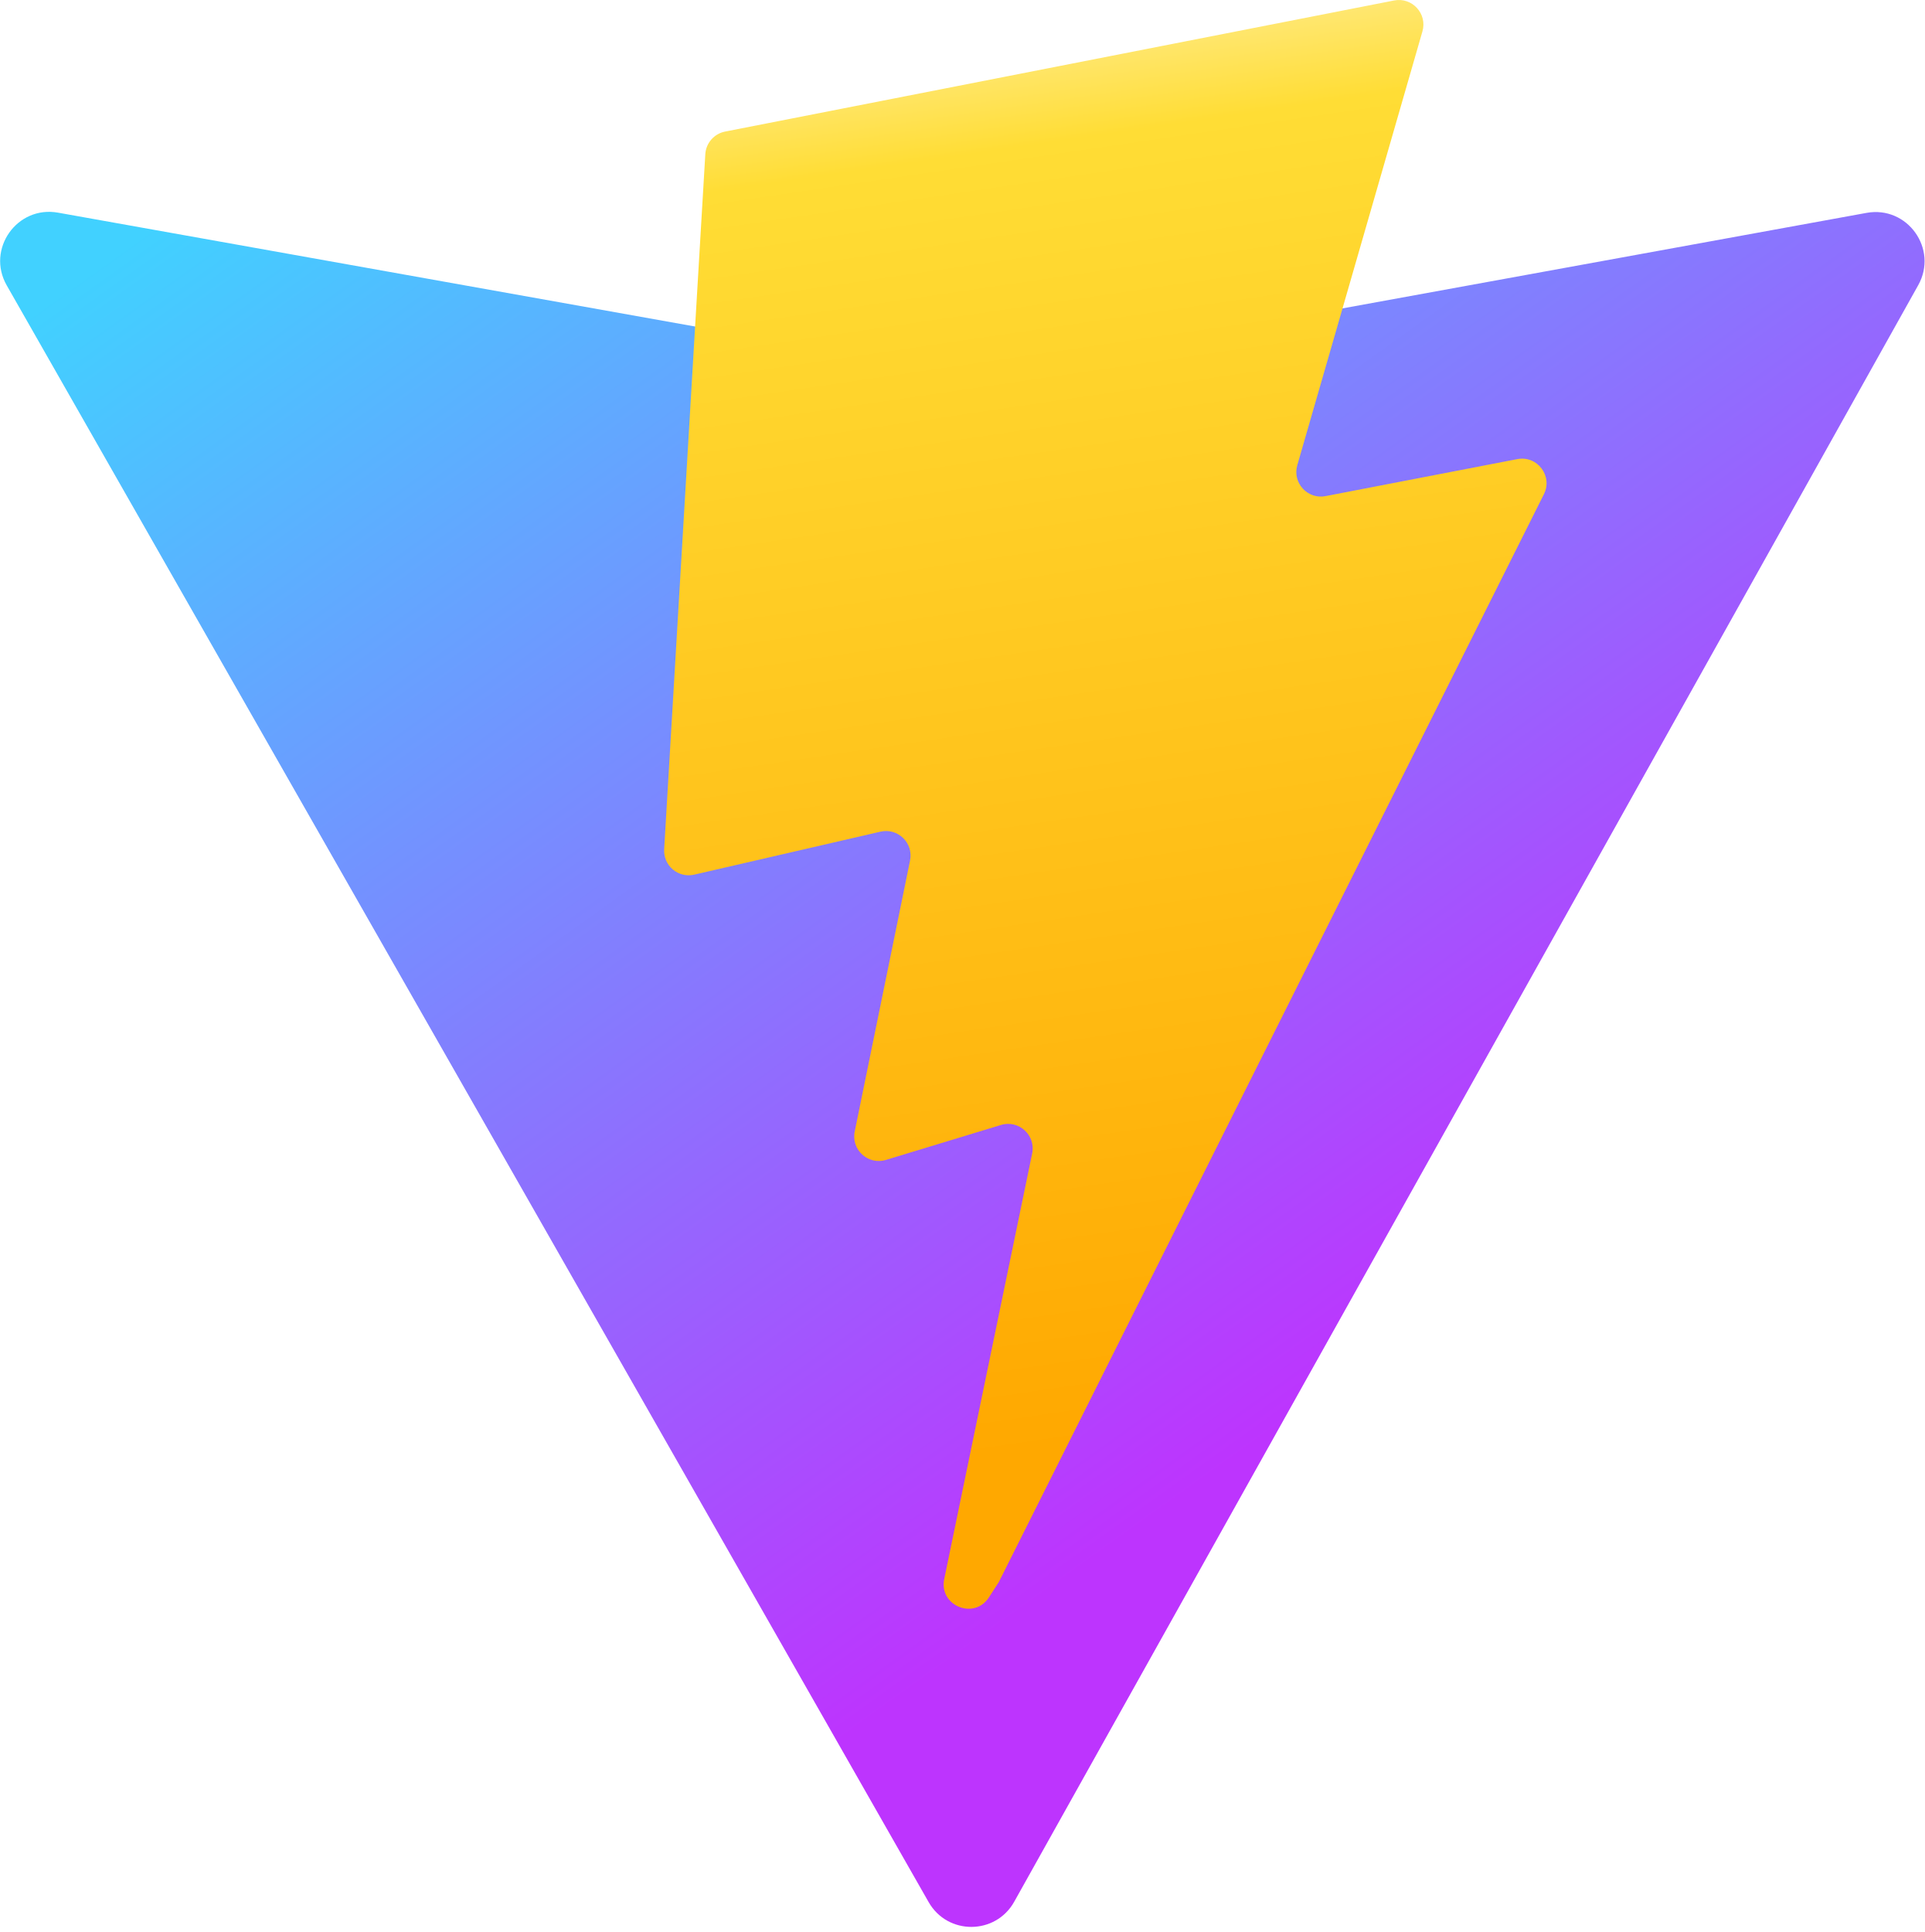
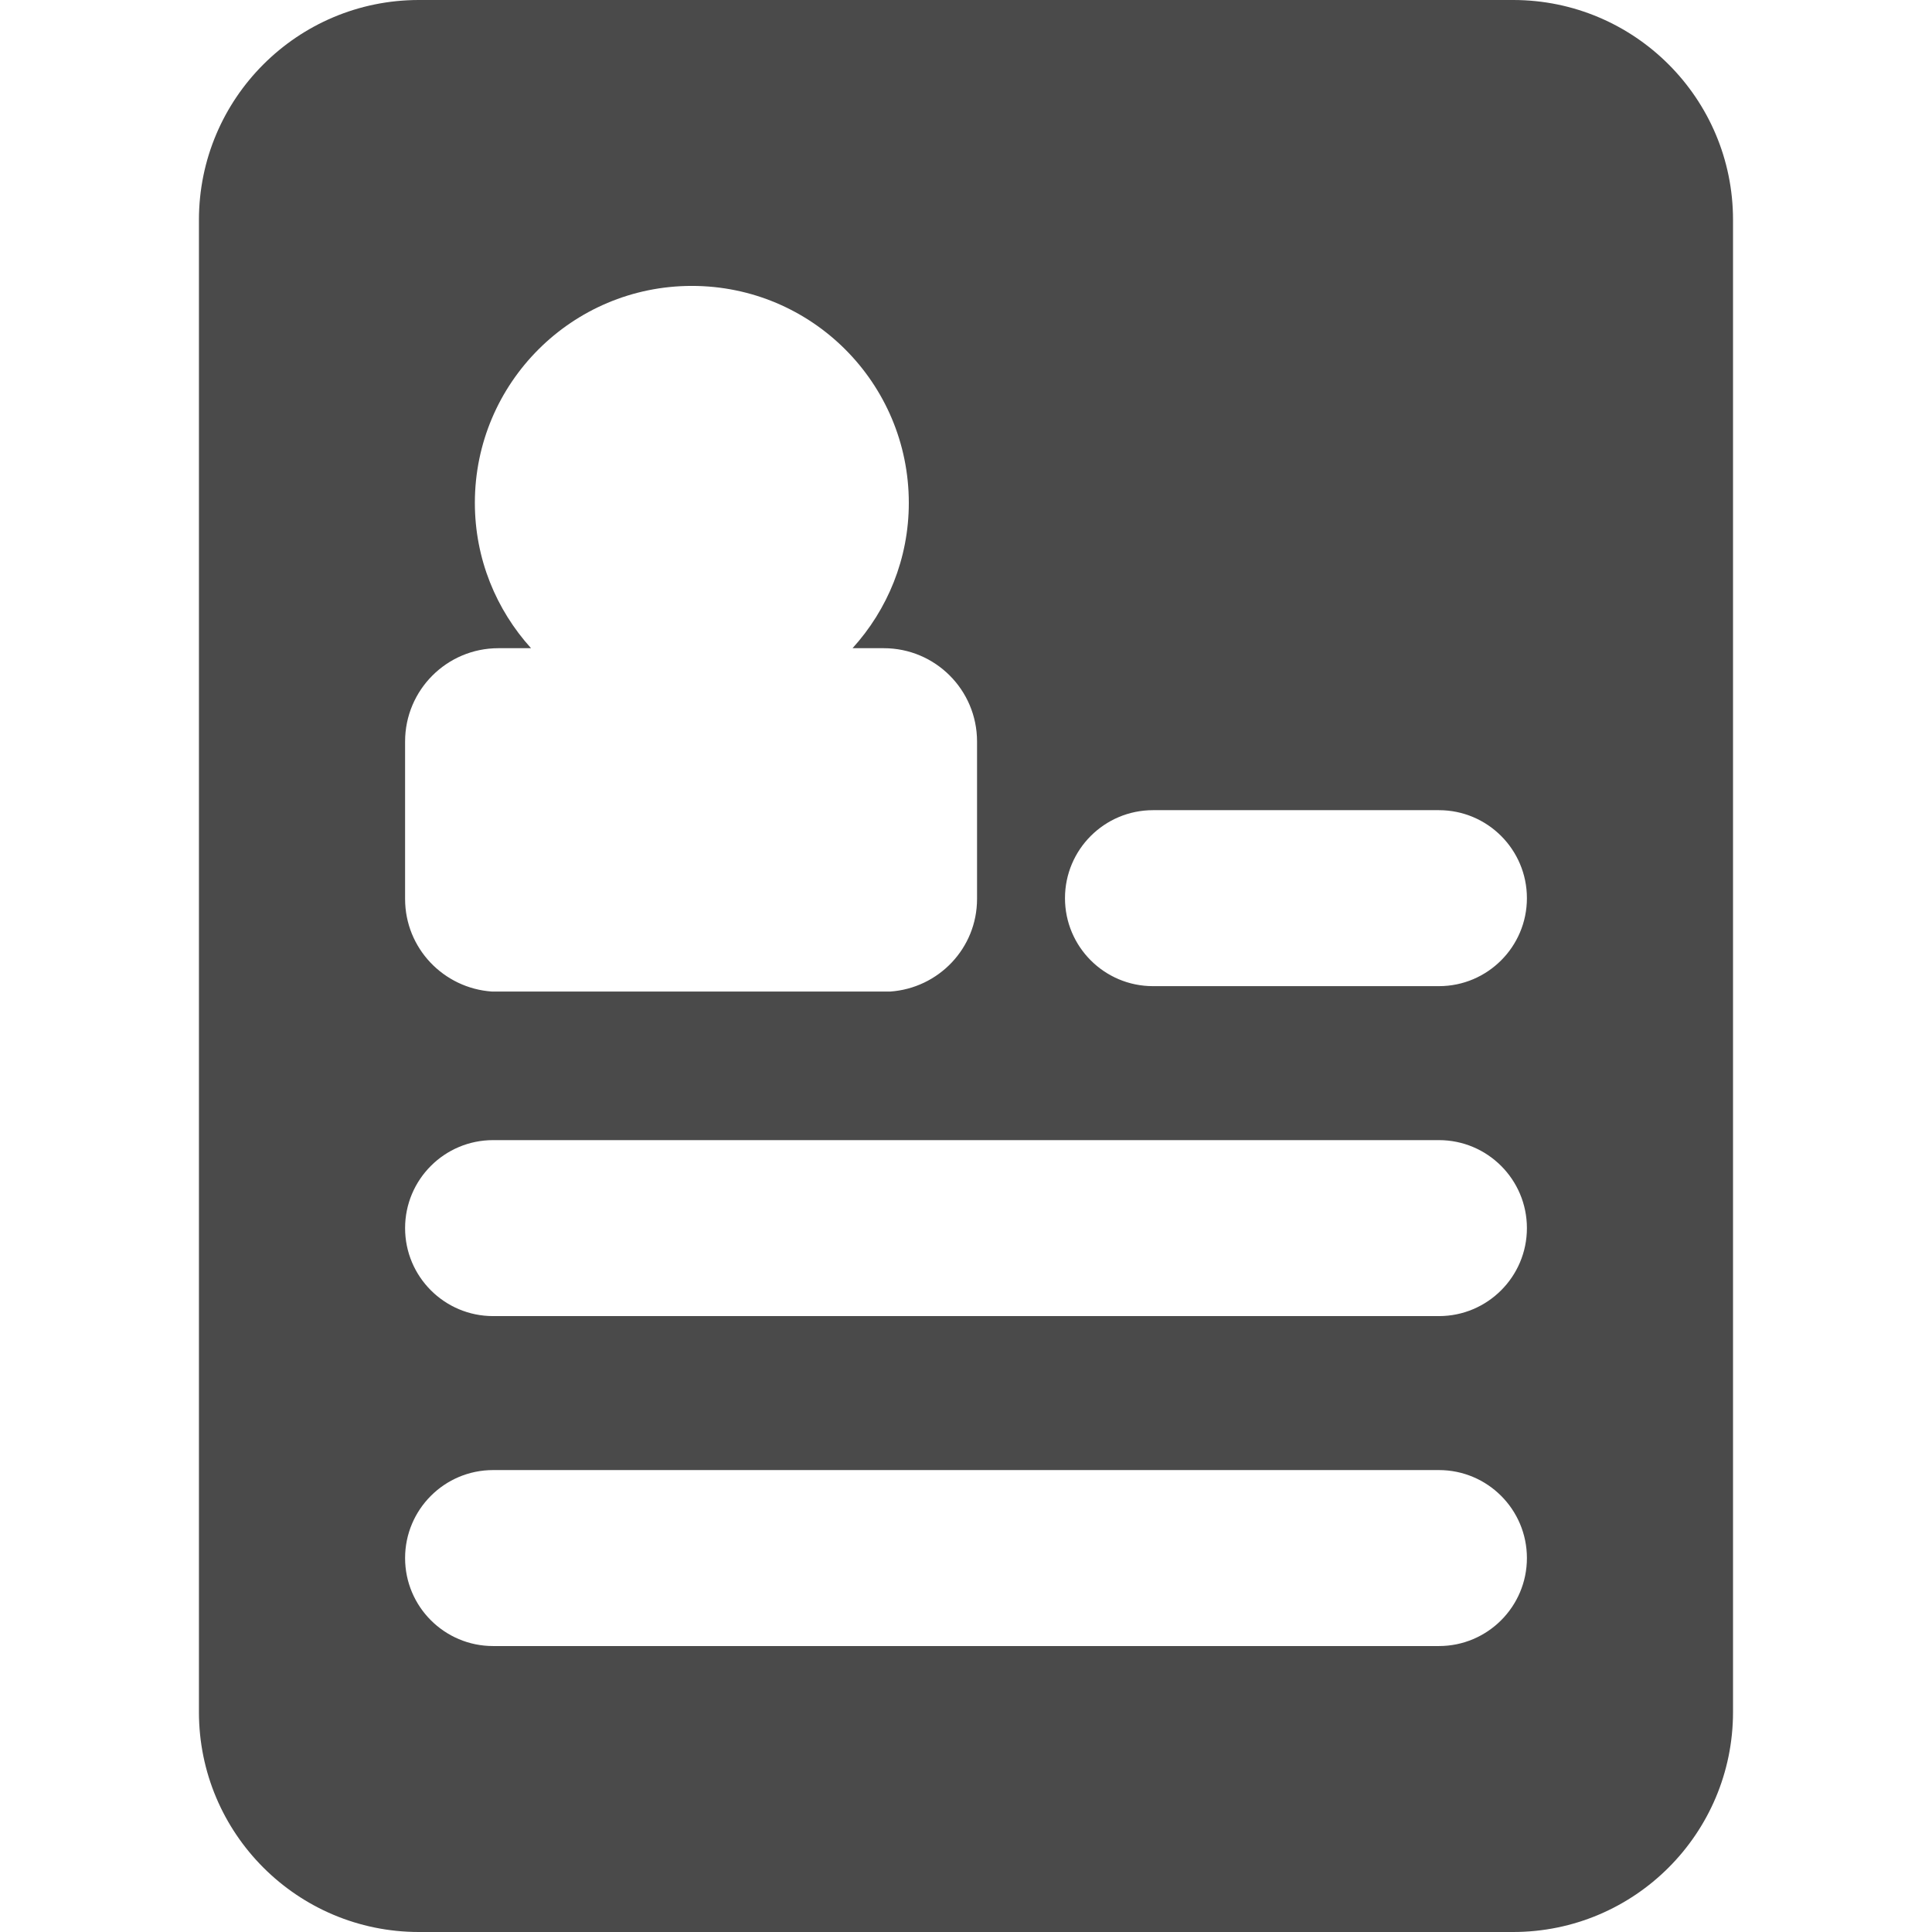
- <svg xmlns="http://www.w3.org/2000/svg" aria-hidden="true" role="img" class="iconify iconify--logos" width="31.88" height="32" preserveAspectRatio="xMidYMid meet" viewBox="0 0 256 257">
-   <defs>
-     <linearGradient id="IconifyId1813088fe1fbc01fb466" x1="-.828%" x2="57.636%" y1="7.652%" y2="78.411%">
-       <stop offset="0%" stop-color="#41D1FF" />
-       <stop offset="100%" stop-color="#BD34FE" />
-     </linearGradient>
-     <linearGradient id="IconifyId1813088fe1fbc01fb467" x1="43.376%" x2="50.316%" y1="2.242%" y2="89.03%">
-       <stop offset="0%" stop-color="#FFEA83" />
-       <stop offset="8.333%" stop-color="#FFDD35" />
-       <stop offset="100%" stop-color="#FFA800" />
-     </linearGradient>
-   </defs>
-   <path fill="url(#IconifyId1813088fe1fbc01fb466)" d="M255.153 37.938L134.897 252.976c-2.483 4.44-8.862 4.466-11.382.048L.875 37.958c-2.746-4.814 1.371-10.646 6.827-9.67l120.385 21.517a6.537 6.537 0 0 0 2.322-.004l117.867-21.483c5.438-.991 9.574 4.796 6.877 9.62Z" />
-   <path fill="url(#IconifyId1813088fe1fbc01fb467)" d="M185.432.063L96.44 17.501a3.268 3.268 0 0 0-2.634 3.014l-5.474 92.456a3.268 3.268 0 0 0 3.997 3.378l24.777-5.718c2.318-.535 4.413 1.507 3.936 3.838l-7.361 36.047c-.495 2.426 1.782 4.5 4.151 3.78l15.304-4.649c2.372-.72 4.652 1.36 4.15 3.788l-11.698 56.621c-.732 3.542 3.979 5.473 5.943 2.437l1.313-2.028l72.516-144.72c1.215-2.423-.88-5.186-3.54-4.672l-25.505 4.922c-2.396.462-4.435-1.77-3.759-4.114l16.646-57.705c.677-2.35-1.37-4.583-3.769-4.113Z" />
+ <svg xmlns="http://www.w3.org/2000/svg" fill="#4a4a4a" version="1.1" id="Capa_1" width="800px" height="800px" viewBox="0 0 43.916 43.916" xml:space="preserve">
+   <g>
+     <path d="M34.395,0H9.522c-2.762,0-5,2.239-5,5v33.916c0,2.761,2.238,5,5,5h24.871c2.762,0,5-2.239,5-5V5   C39.395,2.239,37.154,0,34.395,0z M9.208,16.855c0-1.172,0.951-2.121,2.121-2.121h0.742c-0.791-0.874-1.277-2.03-1.277-3.304   c0-2.723,2.209-4.931,4.932-4.931c2.725,0,4.932,2.207,4.932,4.932c0,1.272-0.486,2.429-1.279,3.303h0.709   c1.172,0,2.121,0.949,2.121,2.121v3.578c0,1.122-0.875,2.03-1.975,2.106h-9.051c-1.1-0.076-1.975-0.984-1.975-2.106V16.855   L9.208,16.855z M32.708,37.416h-21.5c-1.104,0-2-0.896-2-2s0.896-2,2-2h21.5c1.104,0,2,0.896,2,2S33.812,37.416,32.708,37.416z   M32.708,29.916h-21.5c-1.104,0-2-0.896-2-2s0.896-2,2-2h21.5c1.104,0,2,0.896,2,2S33.812,29.916,32.708,29.916z M32.708,22.416   h-6.5c-1.104,0-2-0.896-2-2c0-1.104,0.896-2,2-2h6.5c1.104,0,2,0.896,2,2C34.708,21.52,33.812,22.416,32.708,22.416z" />
+   </g>
</svg>
